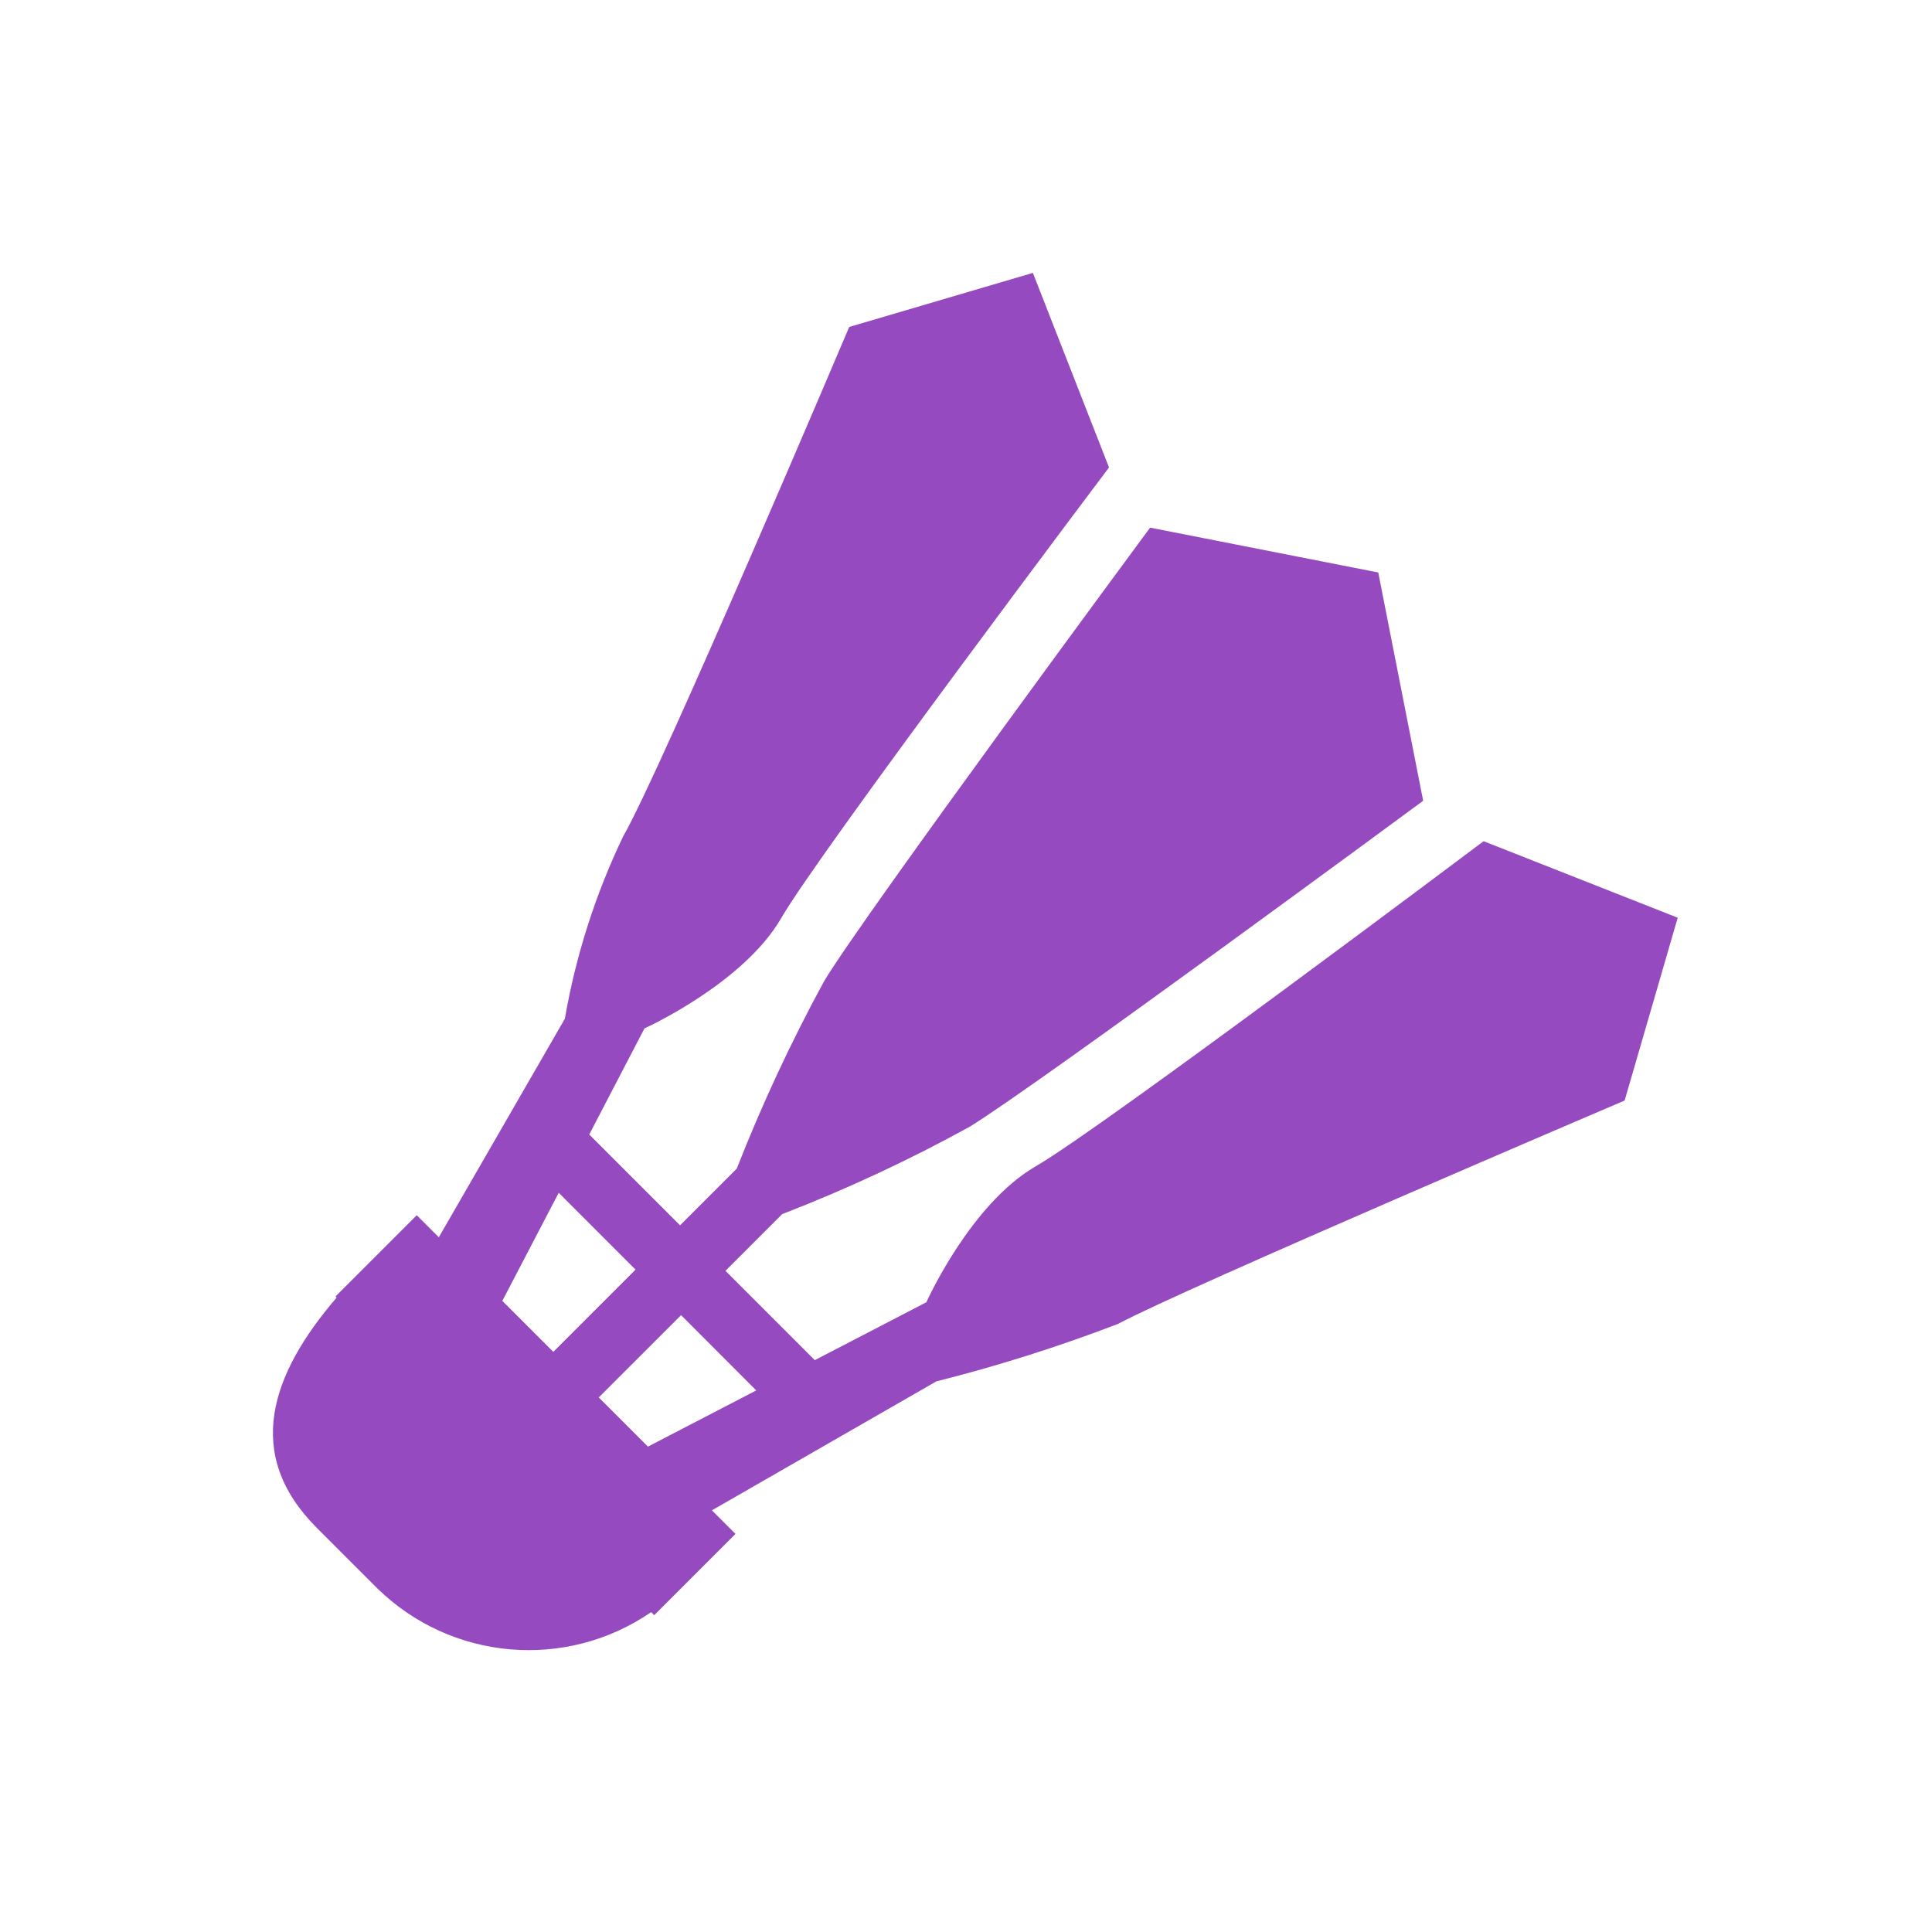
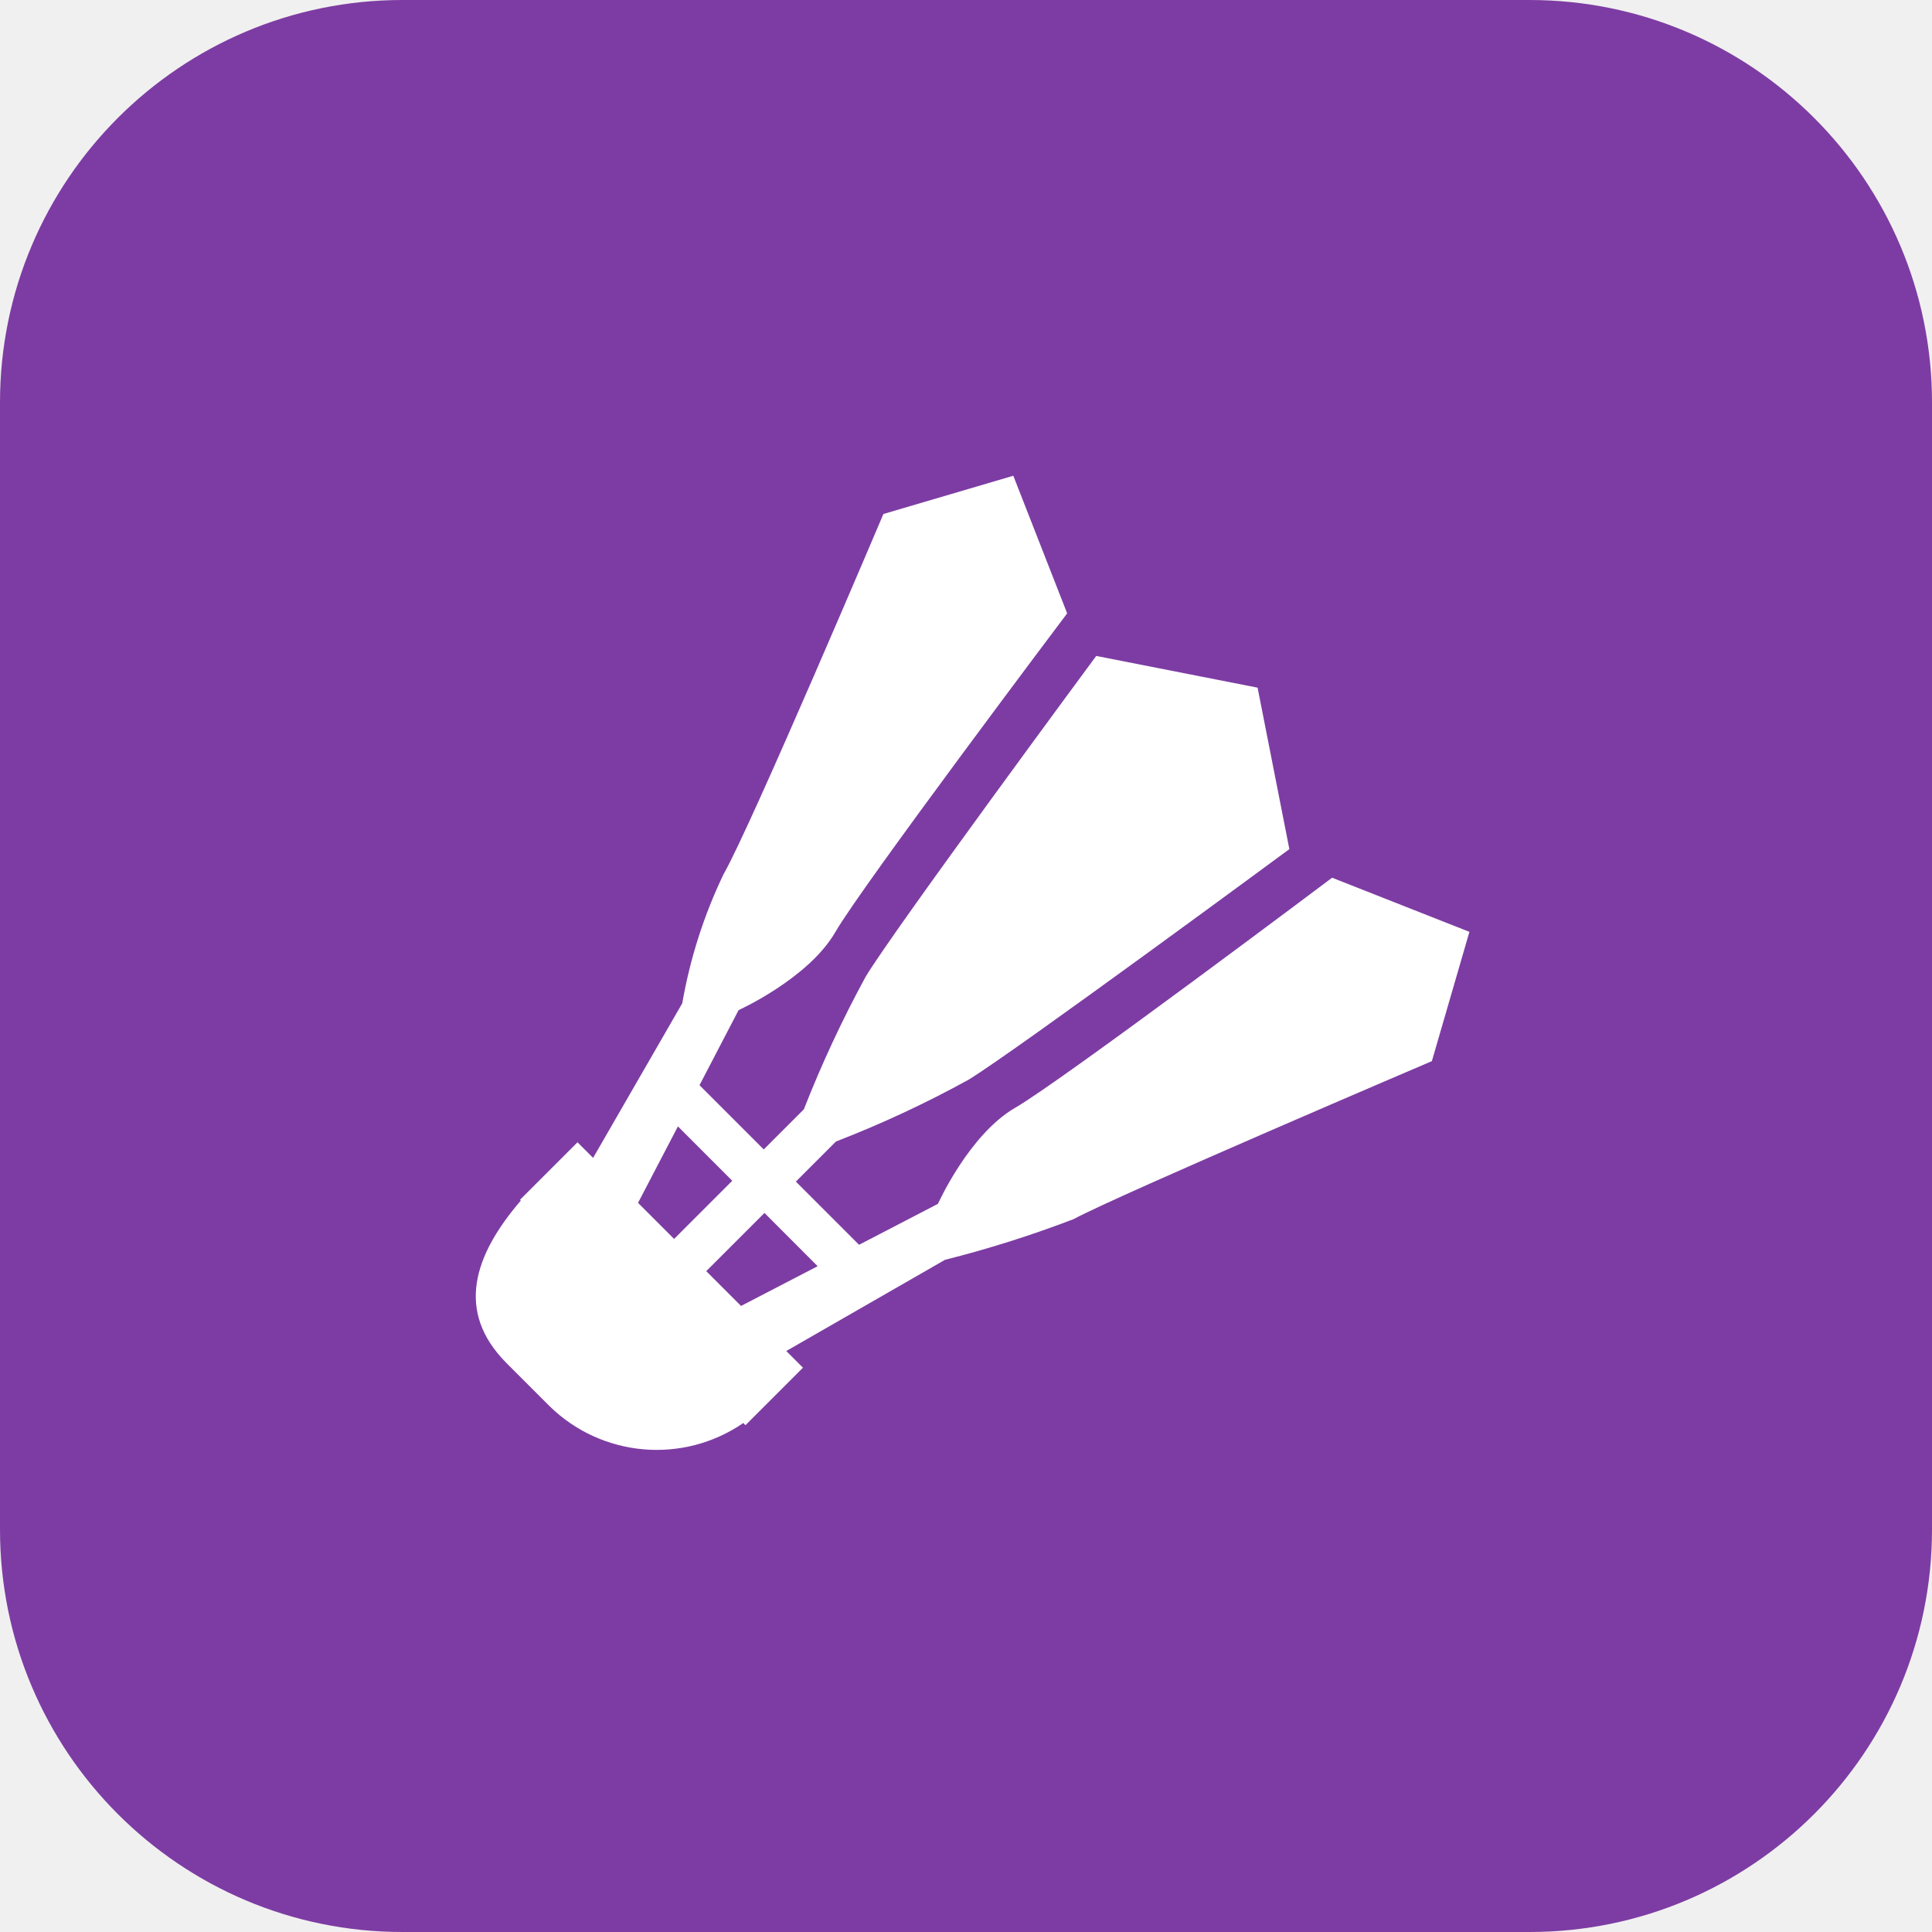
<svg xmlns="http://www.w3.org/2000/svg" viewBox="0 0 48 48" role="img" aria-label="Antonsmash">
-   <rect width="48" height="48" fill="#ffffff" />
-   <g transform="translate(24,24) scale(0.82) translate(-24,-24)">
+   <rect width="48" height="48" rx="10" fill="#7d3ca3" />
+   <g transform="translate(24,24) scale(0.58) translate(-24,-24)">
    <g transform="translate(3, 3) scale(1.005)">
-       <path fill="#964ac0" transform="translate(-134.376 -169.268)" d="M157.288,169.268l2.295,5.865s-8.735,11.6-9.88,13.583-4.124,3.328-4.124,3.328l-1.666,3.2,2.738,2.738,1.709-1.709a49.942,49.942,0,0,1,2.636-5.656c1.212-2.013,9.826-13.669,9.826-13.669L167.7,178.3l1.354,6.882s-11.6,8.556-13.669,9.826a46.424,46.424,0,0,1-5.656,2.636l-1.709,1.709,2.693,2.693,3.363-1.745s1.327-2.963,3.3-4.1,13.5-9.8,13.5-9.8l5.852,2.307-1.6,5.511s-13.267,5.661-15.275,6.735a48.208,48.208,0,0,1-5.477,1.733l-6.765,3.887.711.711-2.45,2.45-.092-.092a6.523,6.523,0,0,1-8.253-.714l-1.83-1.83c-2.214-2.214-1.388-4.625.6-6.938l-.034-.034.942-.942h0l1.508-1.508.665.665,3.8-6.589a21.029,21.029,0,0,1,1.759-5.5c1.146-1.986,6.814-15.355,6.814-15.355l5.536-1.63M142.993,197l-1.7,3.259,2.223,2.223-.686-.686,2.479-2.479Zm3.689,3.689L144.2,203.17l1.483,1.483,3.265-1.694Z" />
+       <path fill="#ffffff" transform="translate(-134.376 -169.268)" d="M157.288,169.268l2.295,5.865s-8.735,11.6-9.88,13.583-4.124,3.328-4.124,3.328l-1.666,3.2,2.738,2.738,1.709-1.709a49.942,49.942,0,0,1,2.636-5.656c1.212-2.013,9.826-13.669,9.826-13.669L167.7,178.3l1.354,6.882s-11.6,8.556-13.669,9.826a46.424,46.424,0,0,1-5.656,2.636l-1.709,1.709,2.693,2.693,3.363-1.745s1.327-2.963,3.3-4.1,13.5-9.8,13.5-9.8l5.852,2.307-1.6,5.511s-13.267,5.661-15.275,6.735a48.208,48.208,0,0,1-5.477,1.733l-6.765,3.887.711.711-2.45,2.45-.092-.092a6.523,6.523,0,0,1-8.253-.714l-1.83-1.83c-2.214-2.214-1.388-4.625.6-6.938l-.034-.034.942-.942h0l1.508-1.508.665.665,3.8-6.589a21.029,21.029,0,0,1,1.759-5.5c1.146-1.986,6.814-15.355,6.814-15.355l5.536-1.63M142.993,197l-1.7,3.259,2.223,2.223-.686-.686,2.479-2.479Zm3.689,3.689L144.2,203.17l1.483,1.483,3.265-1.694Z" />
    </g>
  </g>
</svg>
